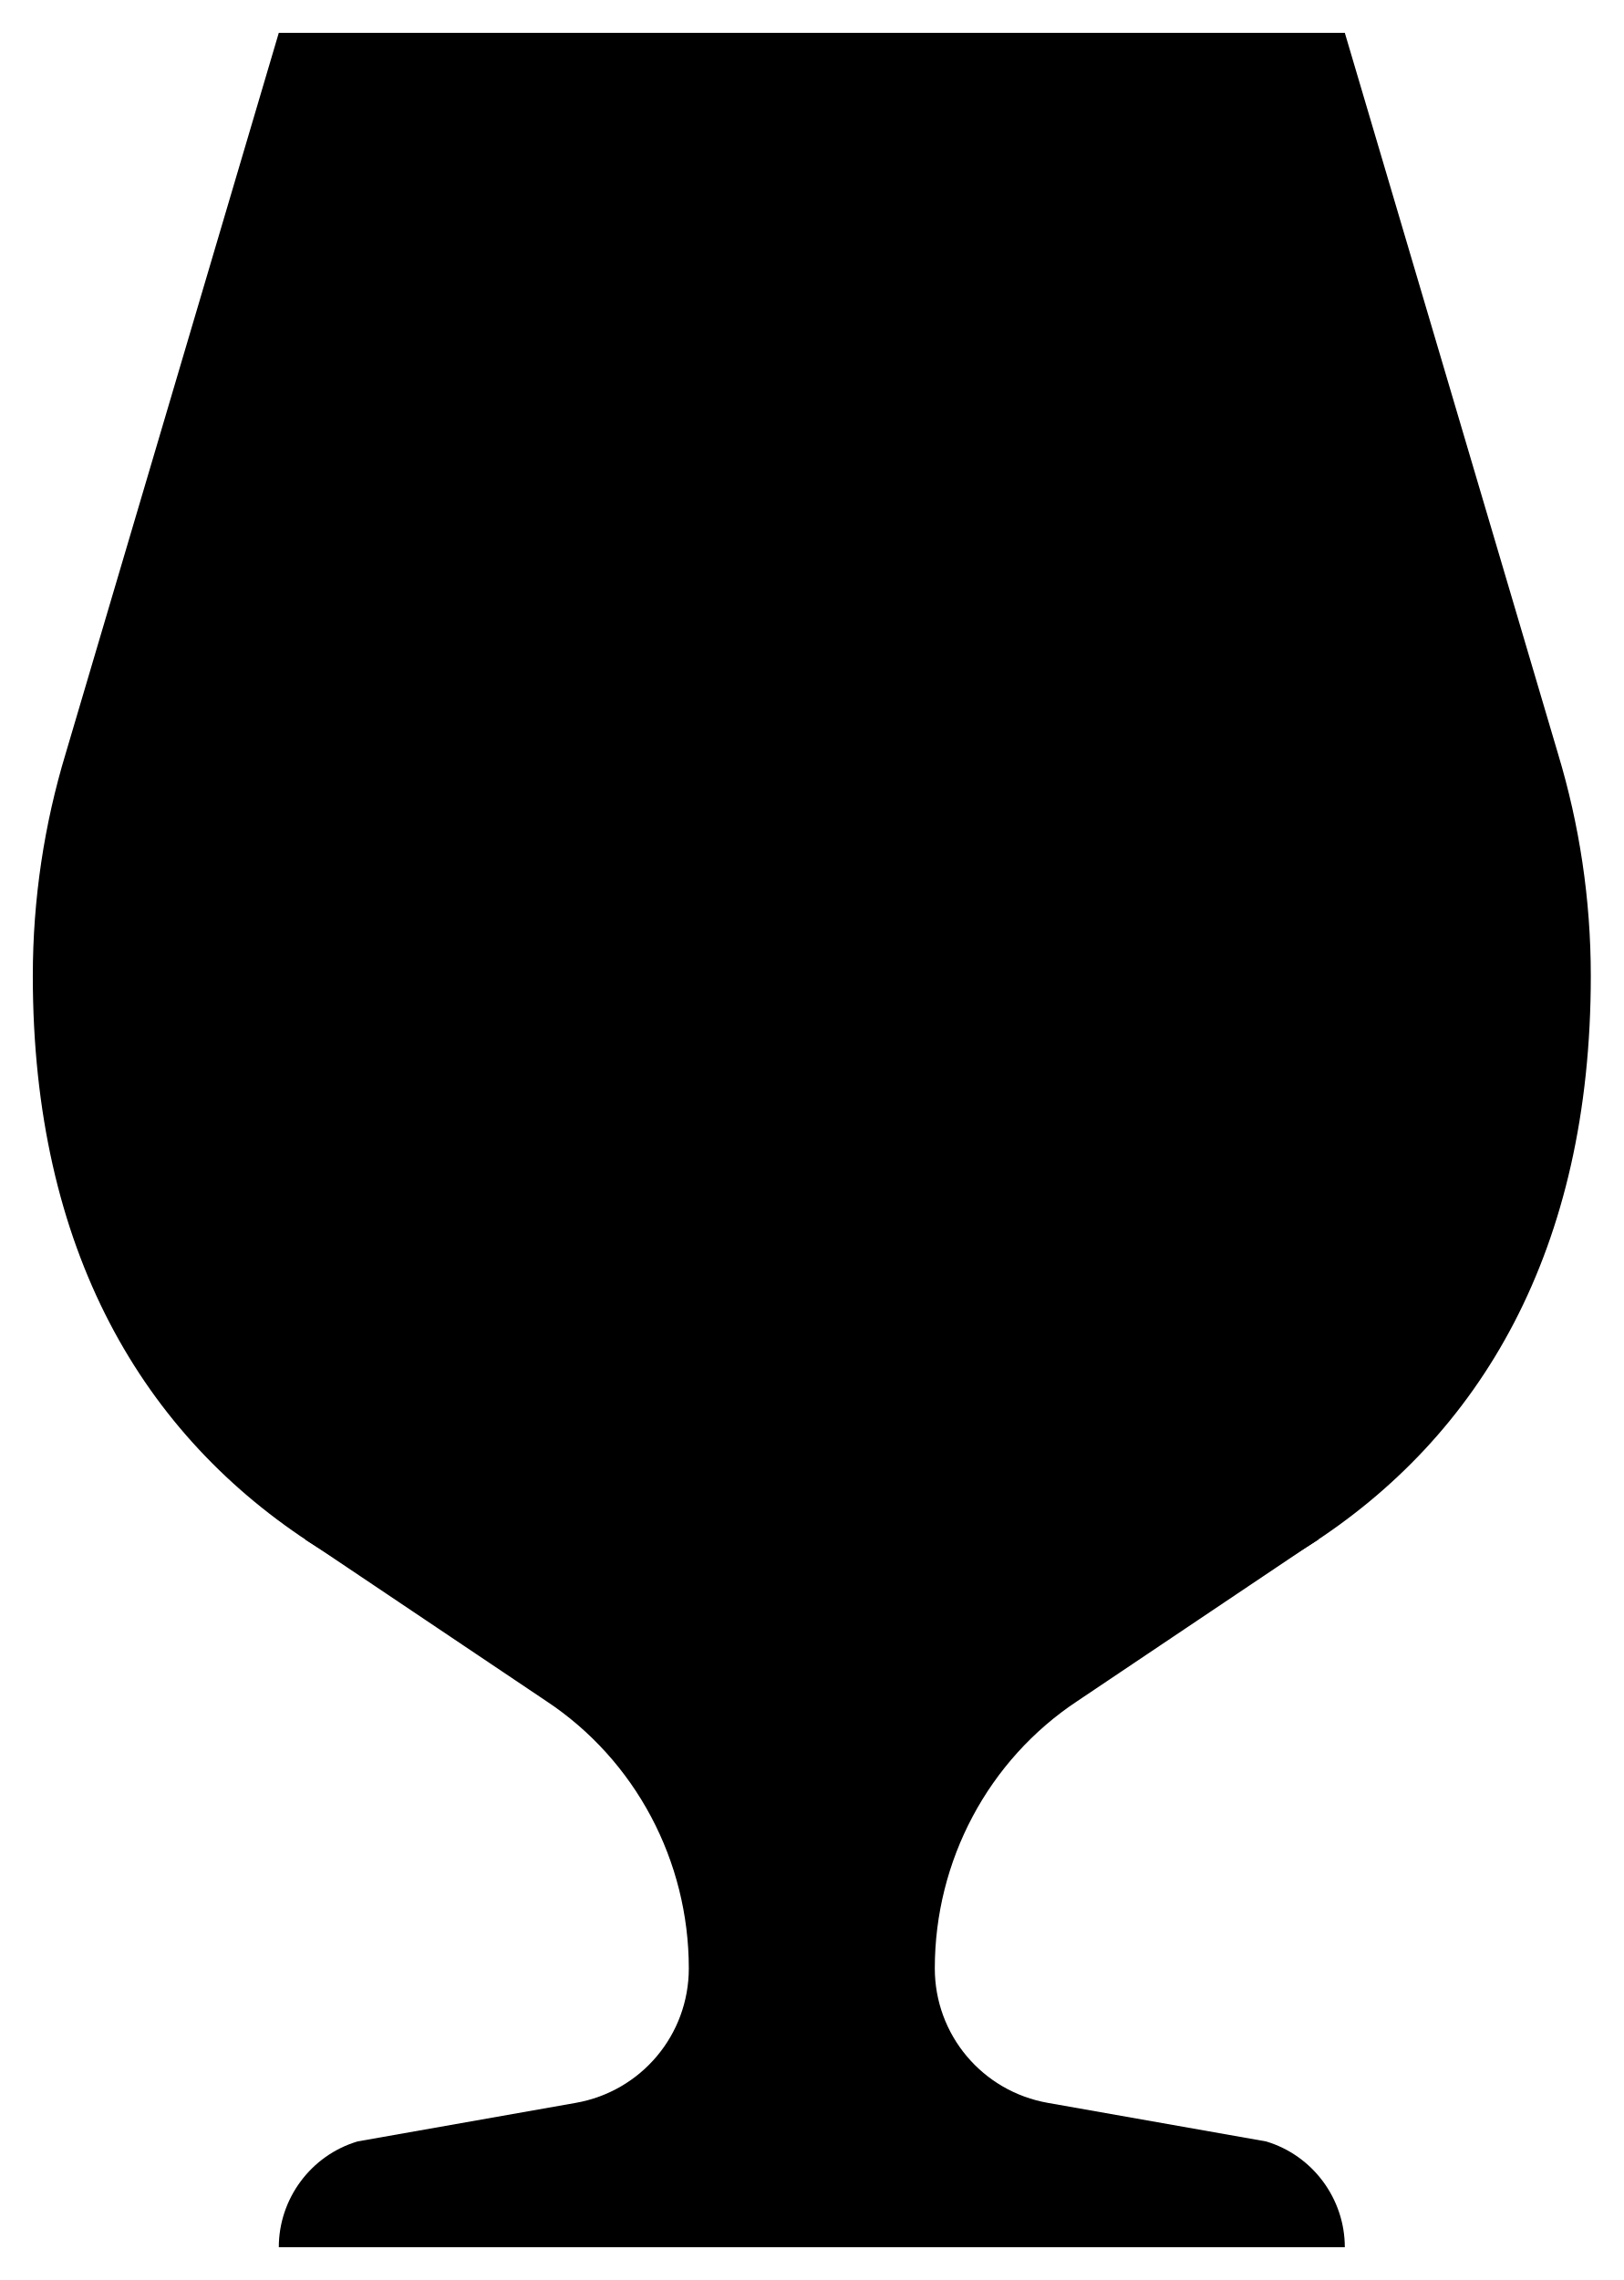
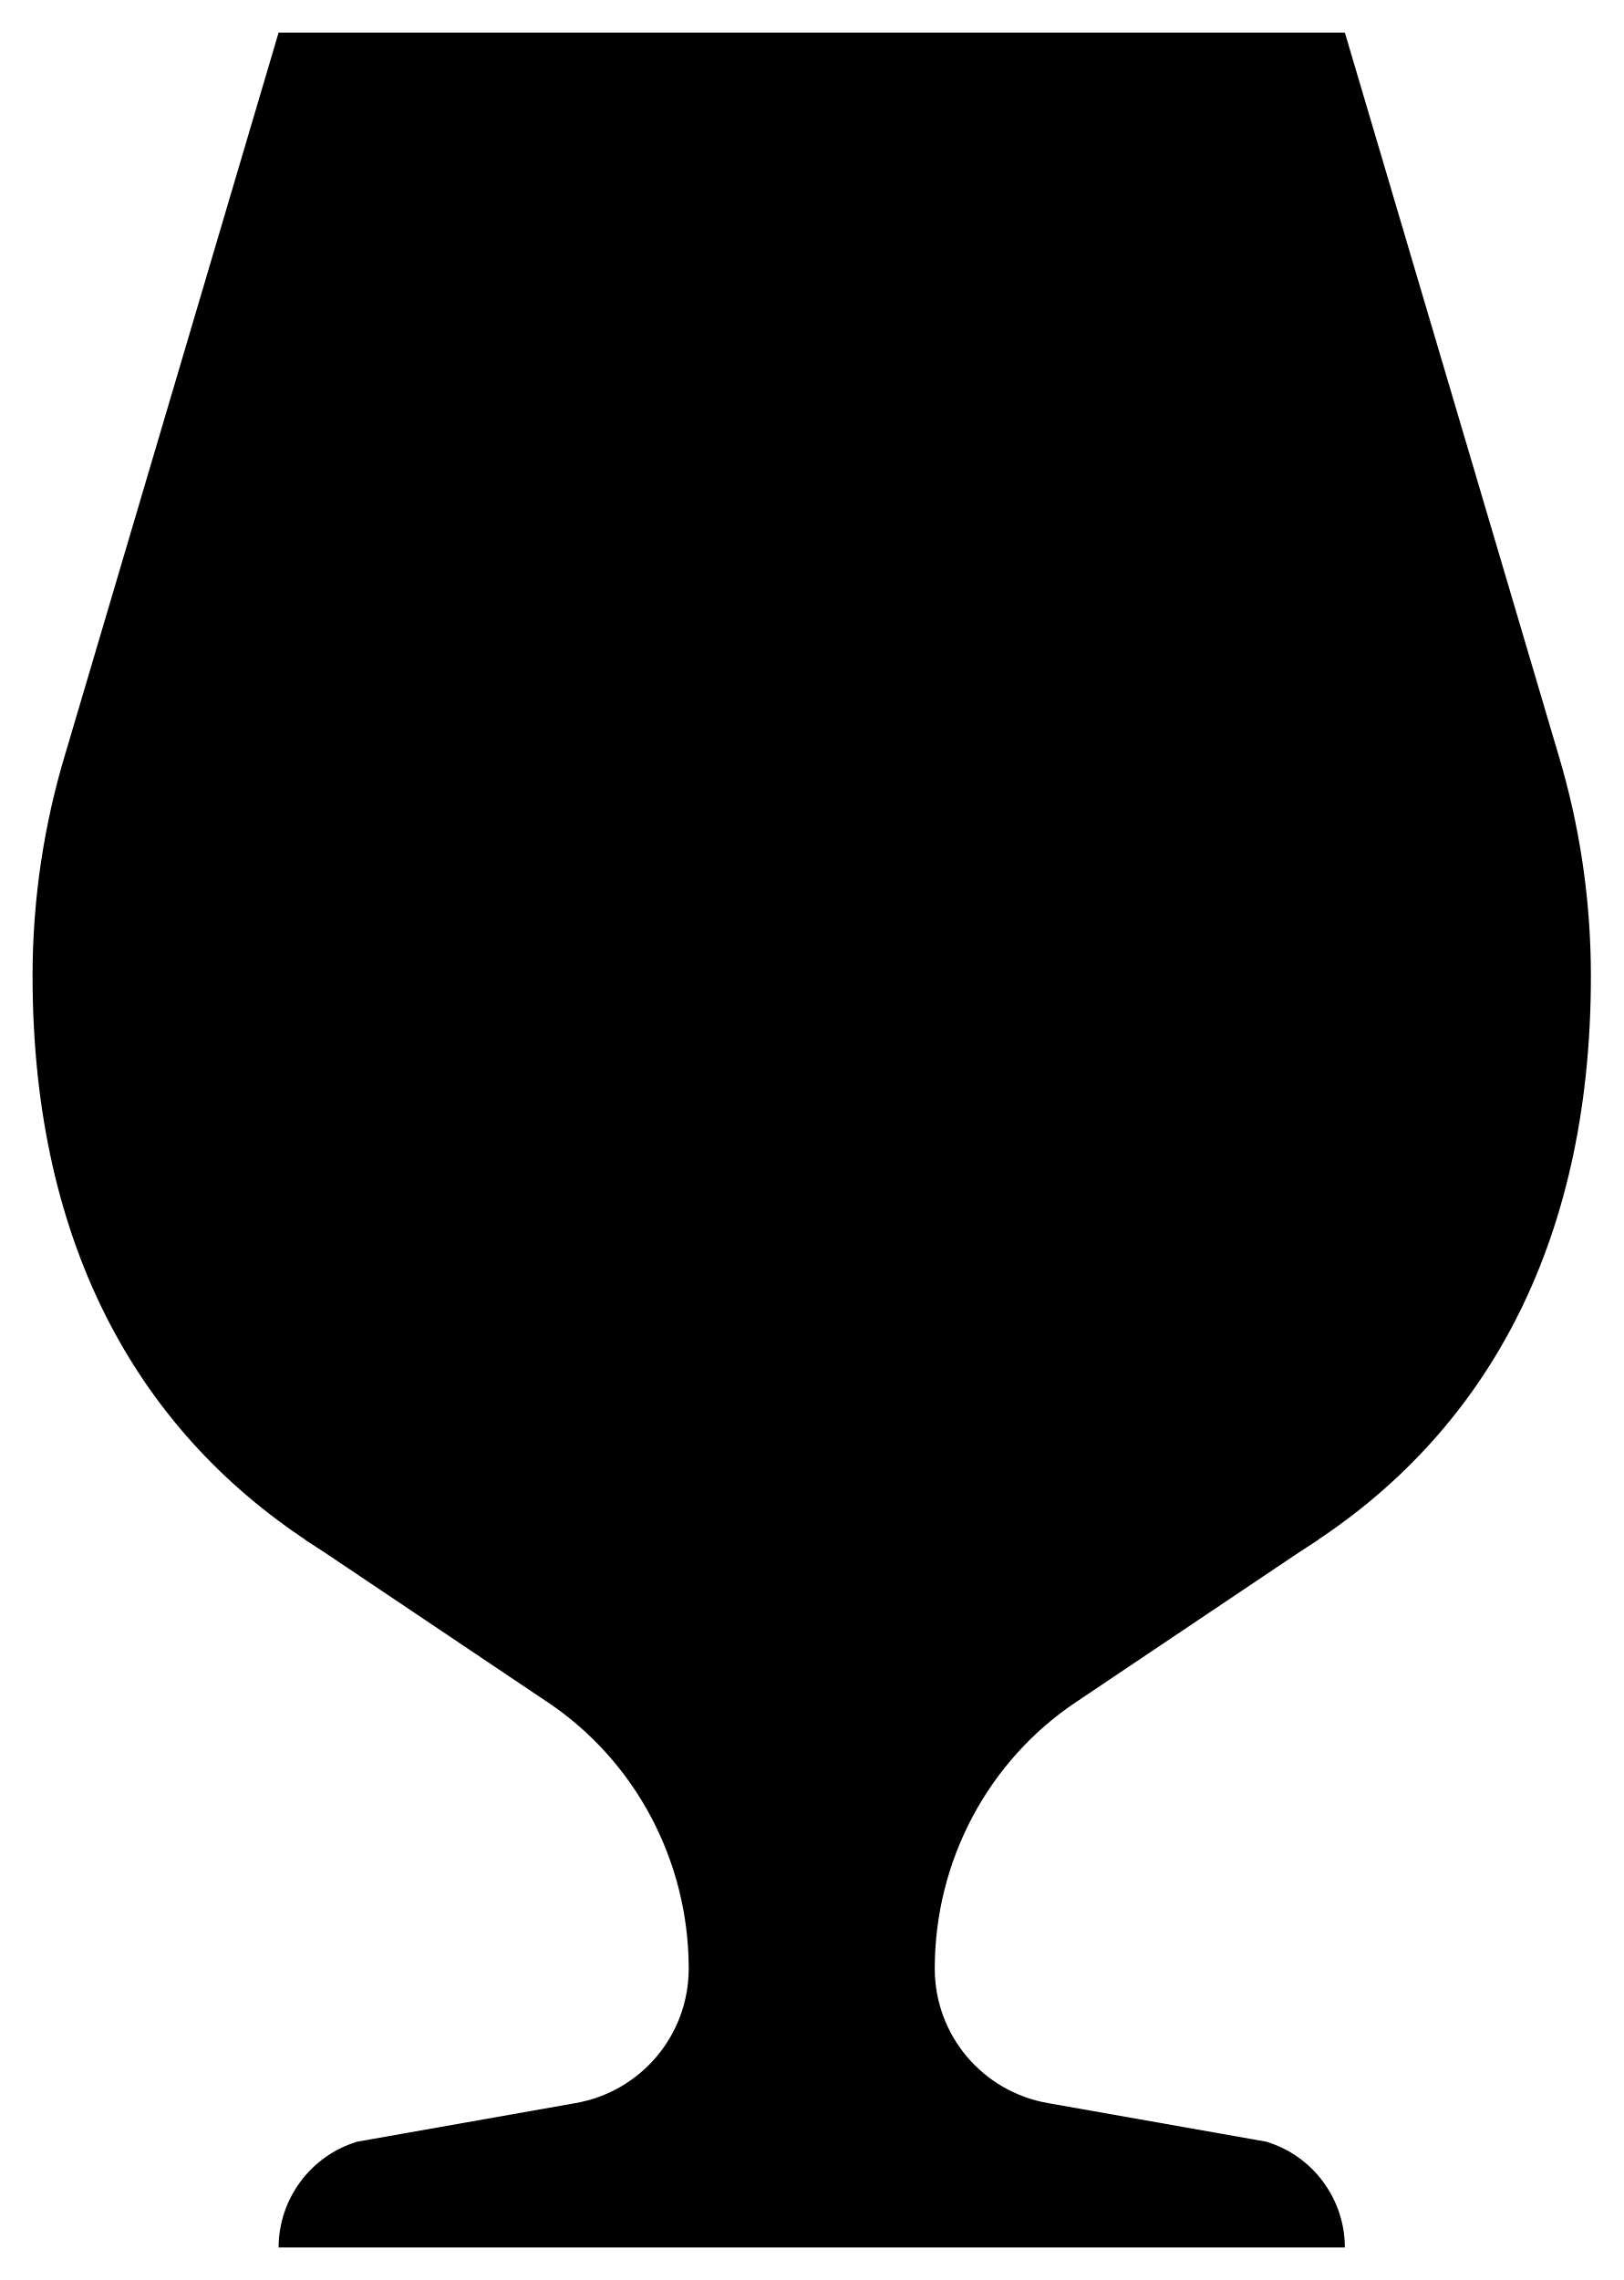
- <svg viewBox="0 0 69.85 98.072" class="glass-icon glass-icon--brandy" role="img" aria-hidden="true" focusable="false">
+ <svg viewBox="0.011 0.011 69.828 98.05" class="glass-icon glass-icon--brandy" role="img" aria-hidden="true" focusable="false">
  <g transform="translate(-70.11459,-99.48333)">
    <path class="glass-icon-line" d="m 83.732,166.017 c -7.479,-4.763 -12.206,-12.771 -12.206,-24.553 0,-3.316 0.494,-6.526 1.411,-9.56 l 9.172,-31.009 h 45.861 l 9.172,31.009 c 0.917,3.034 1.411,6.244 1.411,9.56 0,11.783 -4.727,19.791 -12.206,24.553 -5.786,3.704 -13.229,5.433 -21.308,5.433 -8.079,0 -15.522,-1.729 -21.308,-5.433 z" />
    <path class="glass-icon-line" d="m 83.238,165.7 0.494,0.318 9.878,6.632 c 3.845,2.54 6.138,6.879 6.138,11.501 0,2.857 -2.046,5.292 -4.868,5.786 l -9.384,1.658 c -2.011,0.6 -3.387,2.469 -3.387,4.551 h 45.861 c 0,-2.081 -1.376,-3.951 -3.387,-4.551 l -9.384,-1.658 c -2.822,-0.494 -4.868,-2.928 -4.868,-5.786 0,-4.621 2.293,-8.961 6.138,-11.501 l 9.878,-6.632 0.494,-0.318" />
  </g>
</svg>
